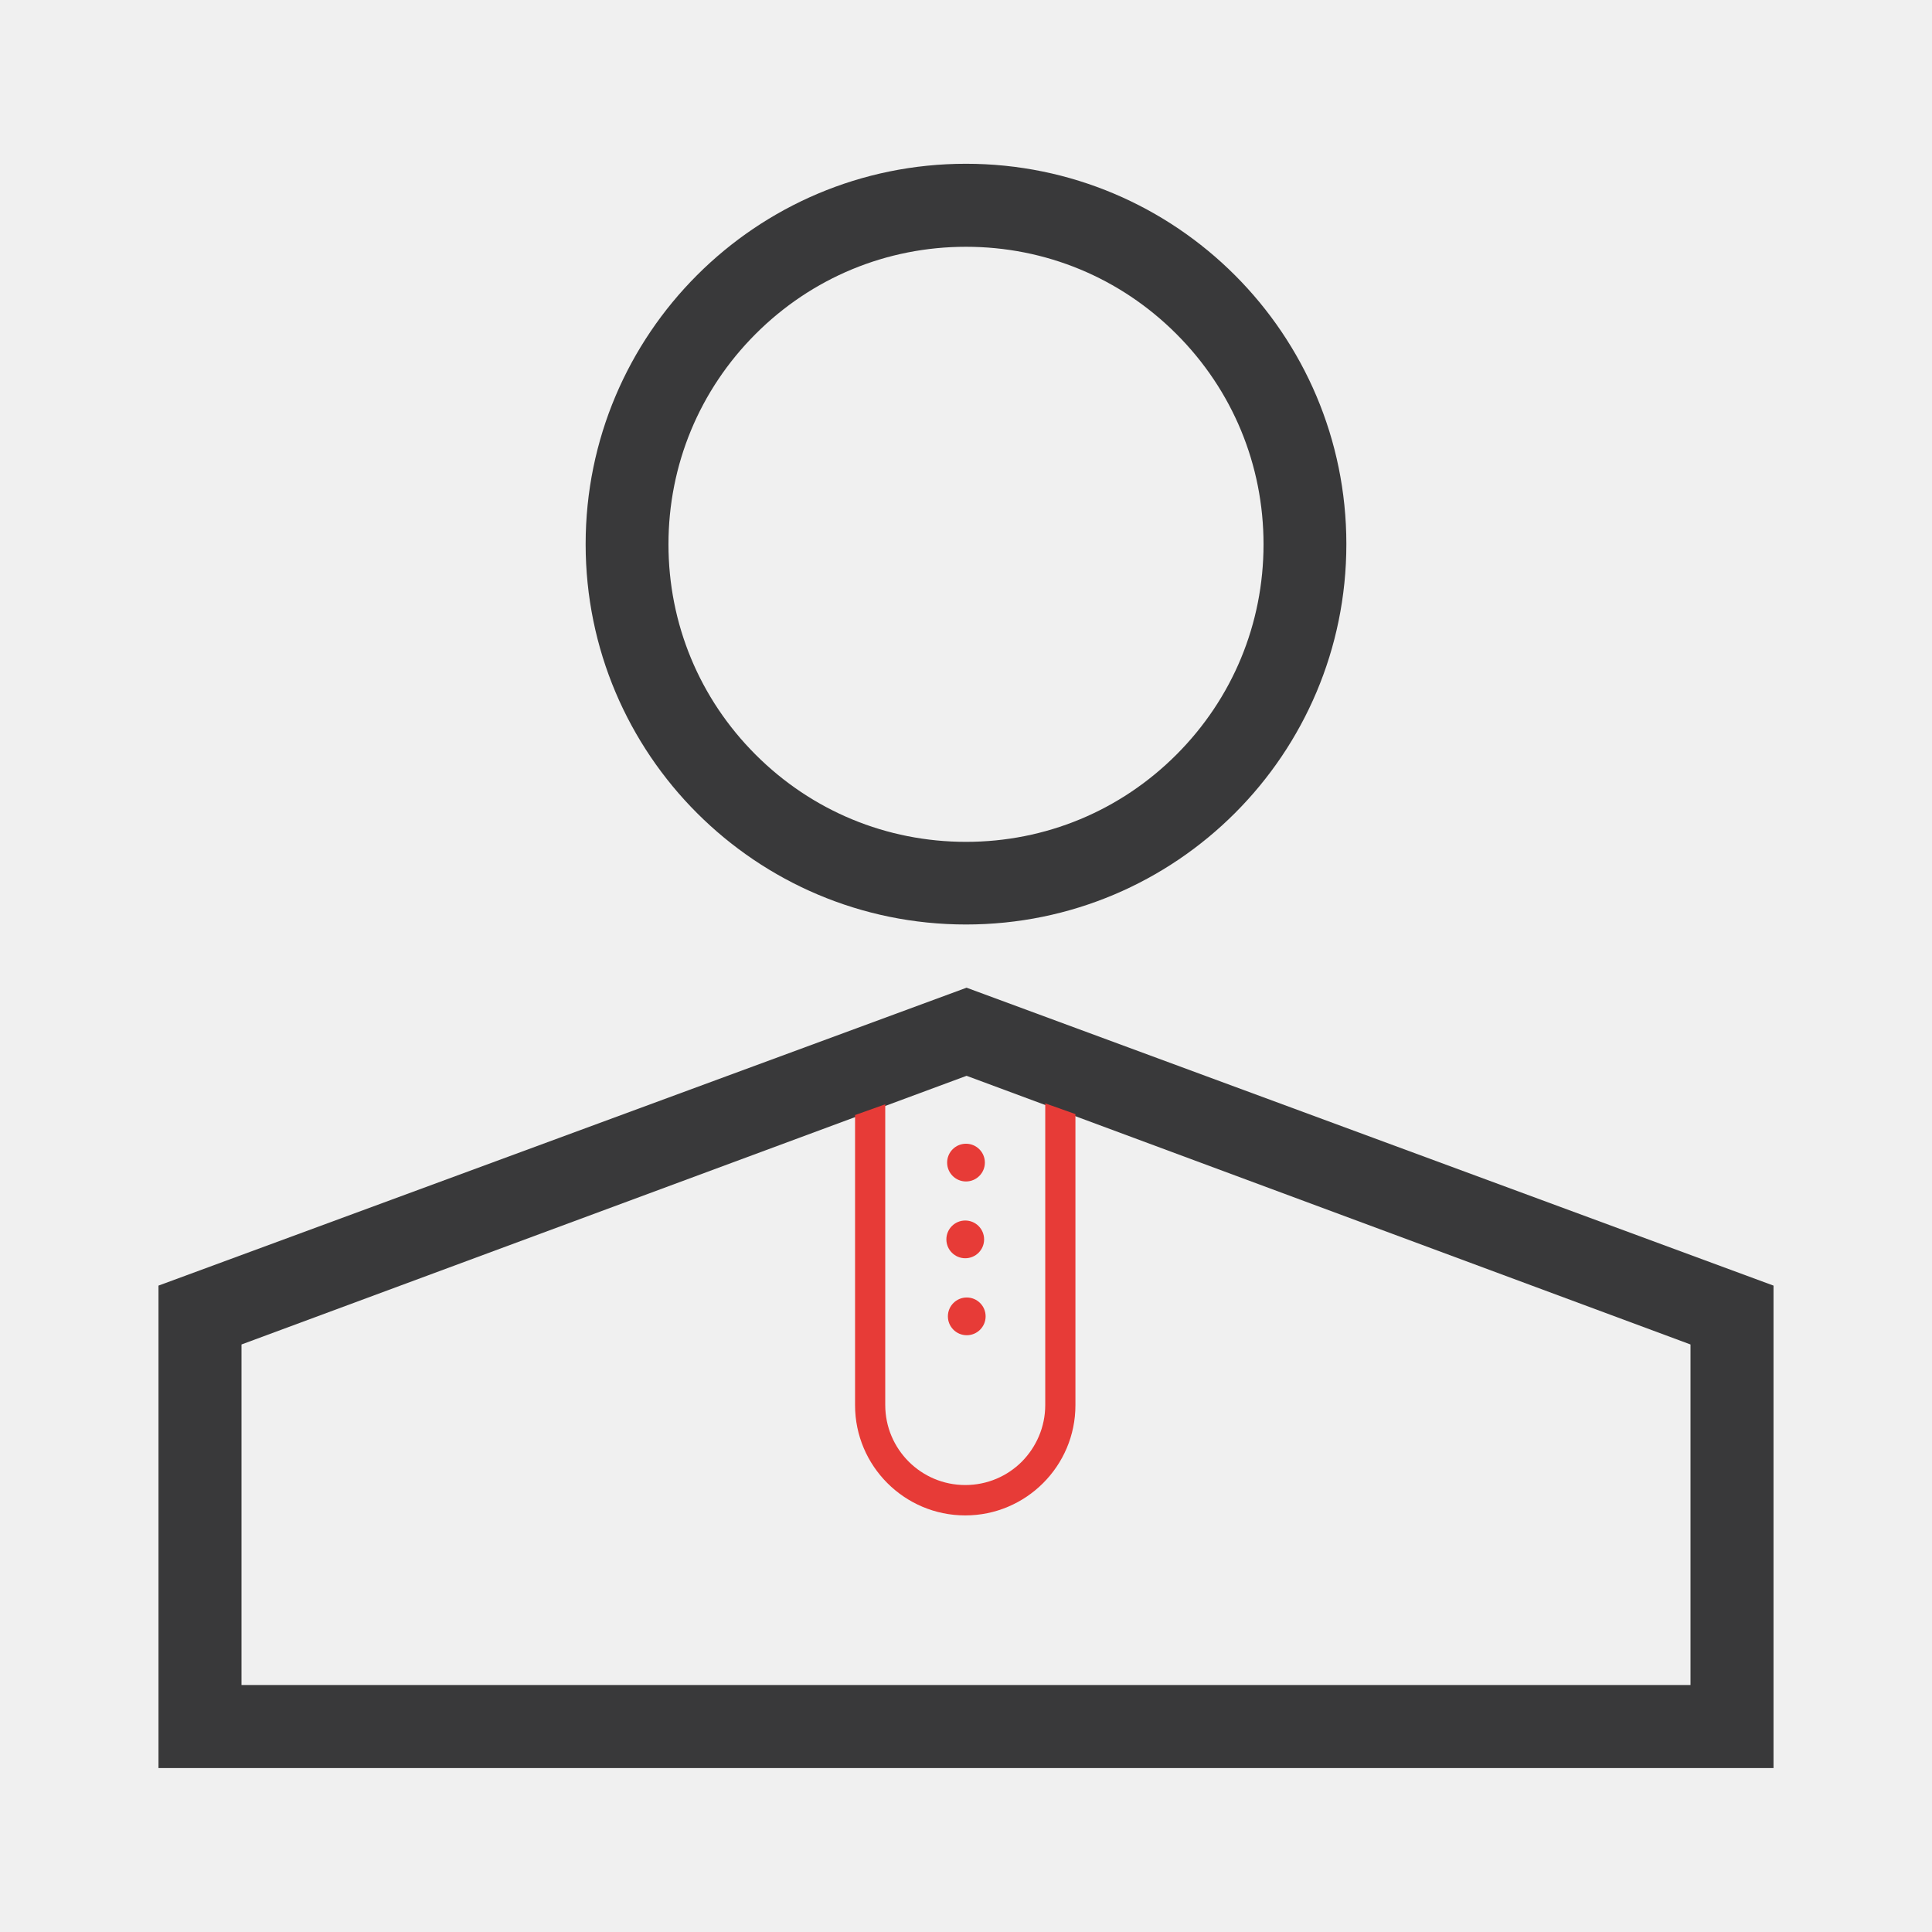
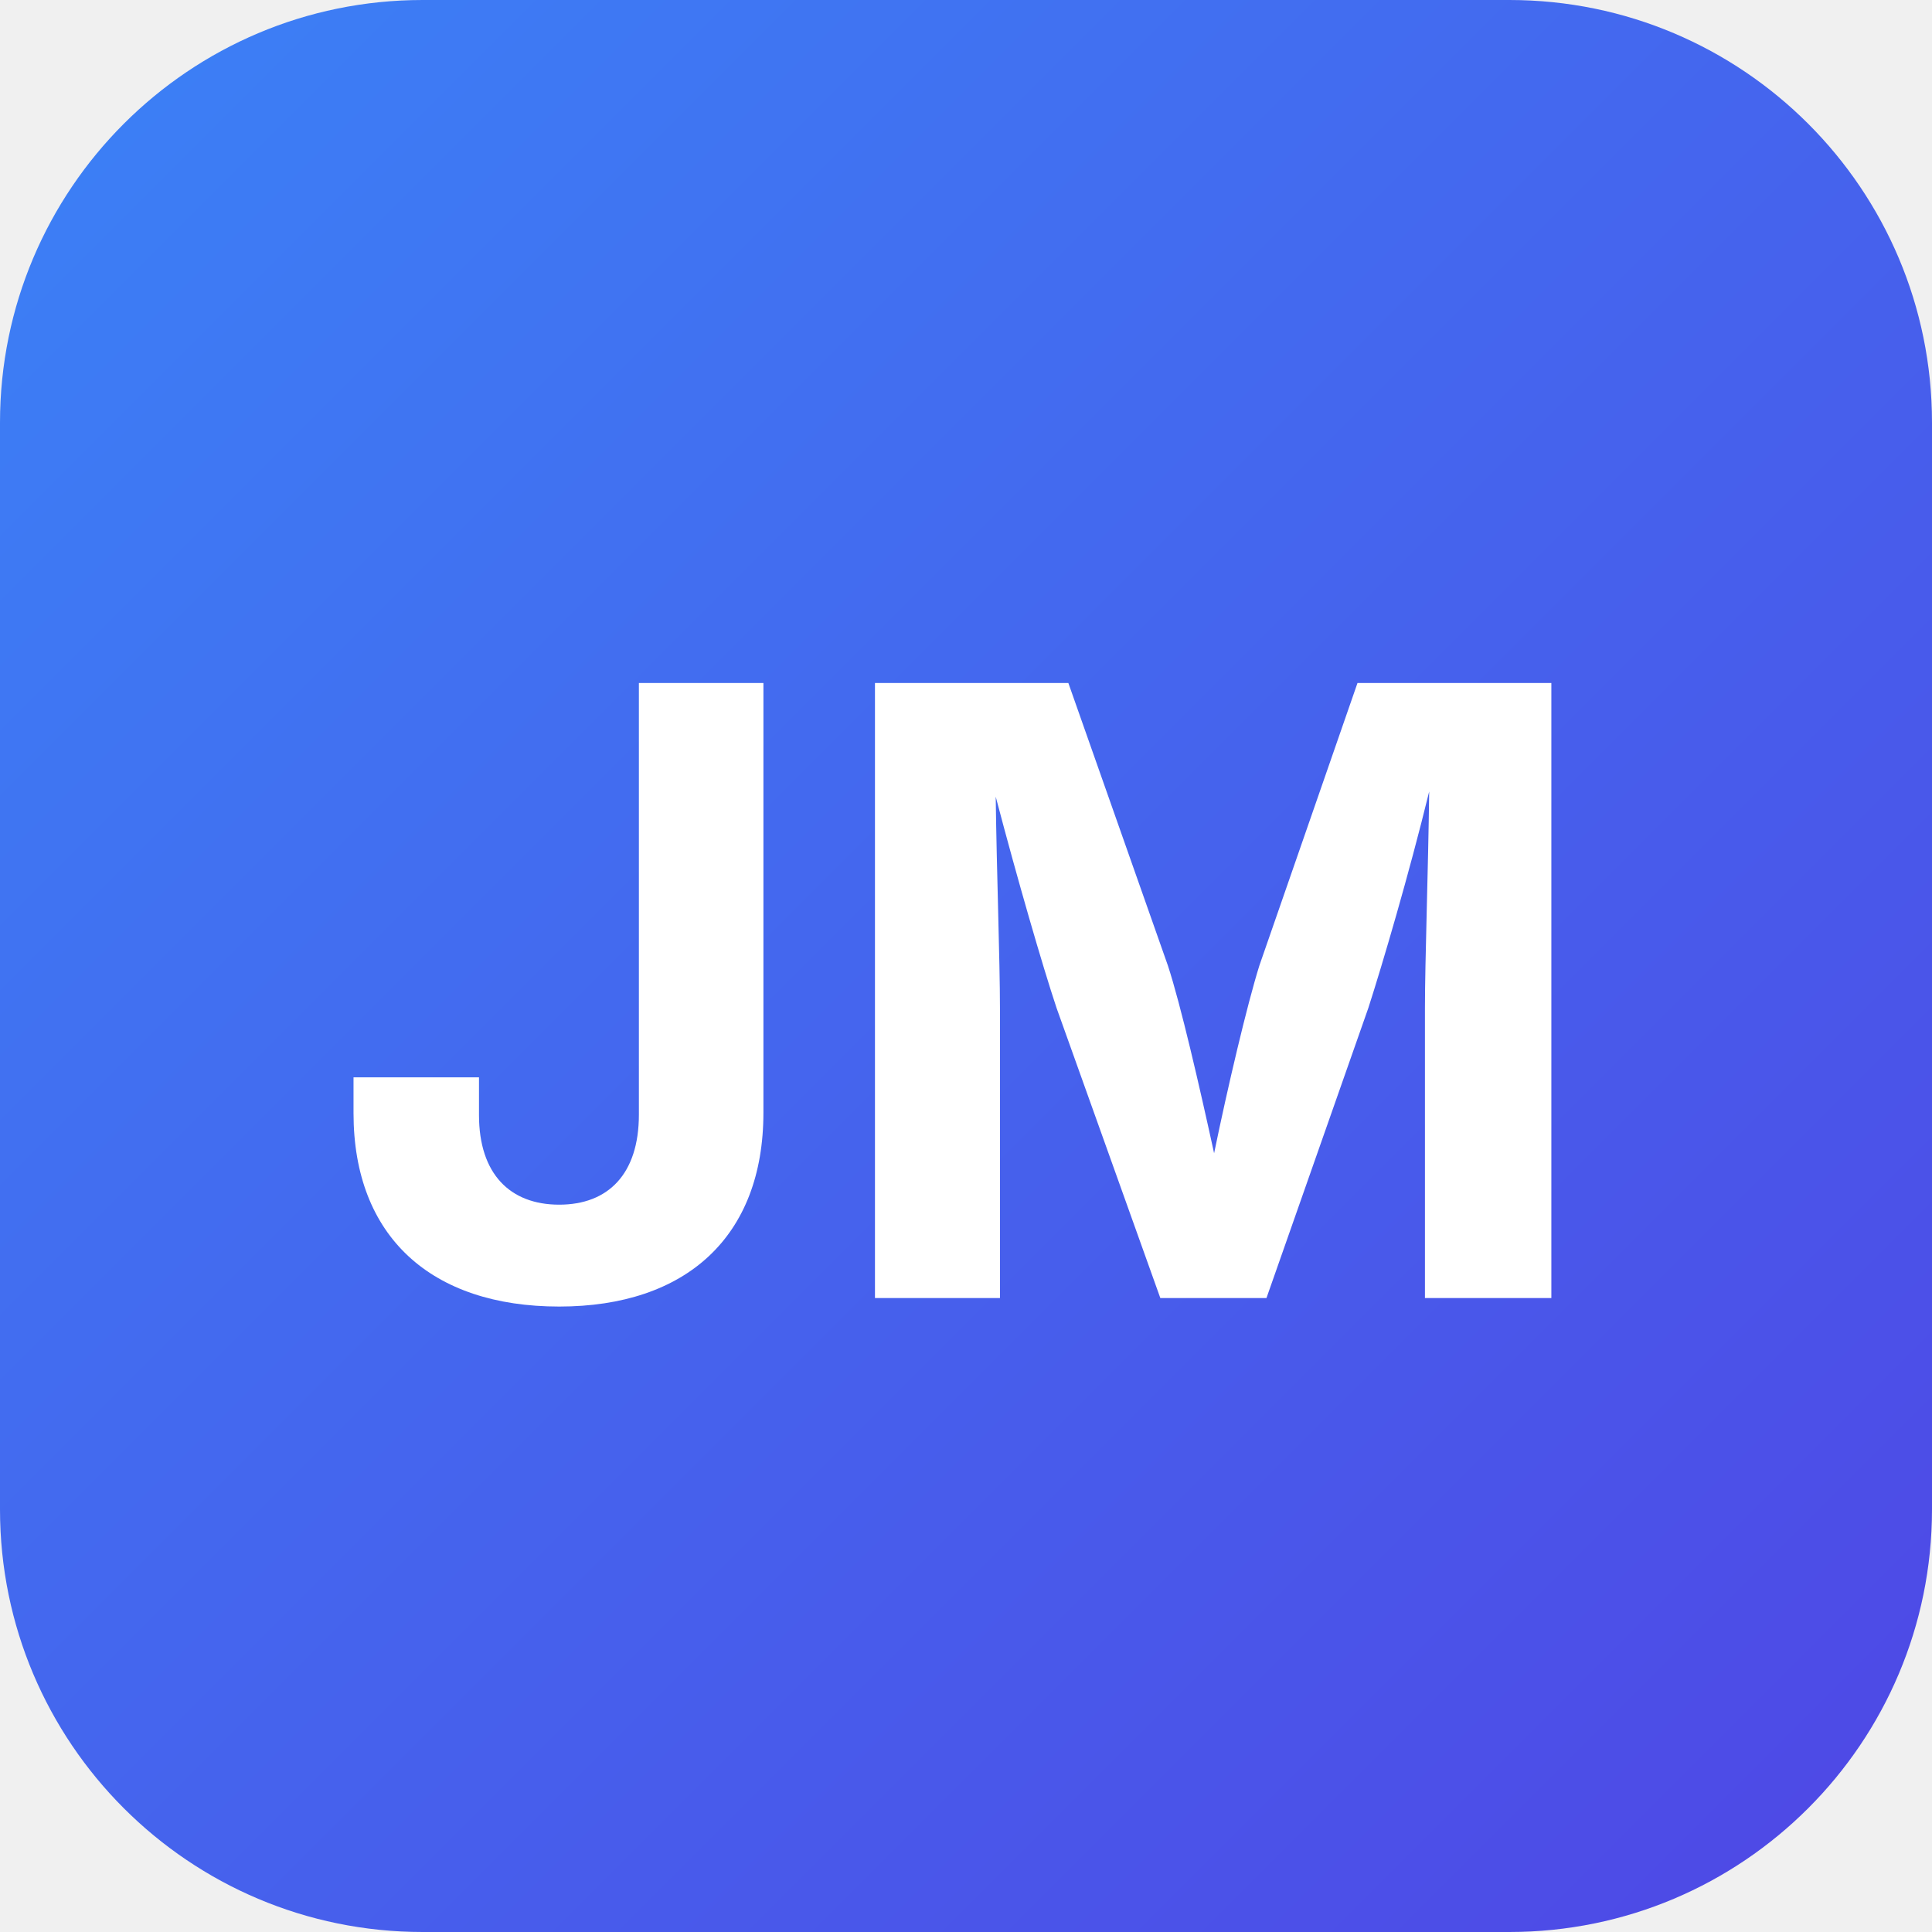
- <svg xmlns="http://www.w3.org/2000/svg" width="800px" height="800px" viewBox="0 0 1024 1024" class="icon" version="1.1">
-   <path d="M512 616.2m-10 0a10 10 0 1 0 20 0 10 10 0 1 0-20 0Z" fill="#E73B37" />
-   <path d="M511.6 656.9m-10 0a10 10 0 1 0 20 0 10 10 0 1 0-20 0Z" fill="#E73B37" />
-   <path d="M512.4 697.7m-10 0a10 10 0 1 0 20 0 10 10 0 1 0-20 0Z" fill="#E73B37" />
-   <path d="M512 130.8c42.1 0 81.7 16.4 111.5 46.2s46.2 69.4 46.2 111.5-16.4 81.7-46.2 111.5c-29.8 29.8-69.4 46.2-111.5 46.2s-81.7-16.4-111.5-46.2c-29.8-29.8-46.2-69.4-46.2-111.5s16.4-81.7 46.2-111.5 69.4-46.2 111.5-46.2m0-44c-111.4 0-201.6 90.3-201.6 201.6C310.4 399.8 400.7 490 512 490c111.4 0 201.6-90.3 201.6-201.6S623.3 86.8 512 86.8zM512.3 523.5L84 681.4v255.7h856V681.4L512.3 523.5zM896 893.1H128V712.6l384.3-142.4L896 712.6v180.5z" fill="#39393A" />
-   <path d="M555.4 585.3l-1.4-0.5v159.9c0 11.7-4.8 22.3-12.4 30-7.7 7.7-18.3 12.4-30 12.4-23.4 0-42.4-19-42.4-42.4V585.3l-1.4 0.5-14.6 5.2v153.8c0 32.2 26.2 58.4 58.4 58.4S570 777 570 744.8V590.5l-14.6-5.2z" fill="#E73B37" />
+ <svg xmlns="http://www.w3.org/2000/svg" viewBox="0 0 64 64">
+   <defs>
+     <linearGradient id="bg" x1="0%" y1="0%" x2="100%" y2="100%">
+       <stop offset="0%" style="stop-color:#3B82F6" />
+       <stop offset="100%" style="stop-color:#4F46E5" />
+     </linearGradient>
+   </defs>
+   <rect width="64" height="64" rx="14" fill="url(#bg)" />
+   <text x="32" y="43" font-family="system-ui,-apple-system,sans-serif" font-size="28" font-weight="700" fill="white" text-anchor="middle">JM</text>
</svg>
